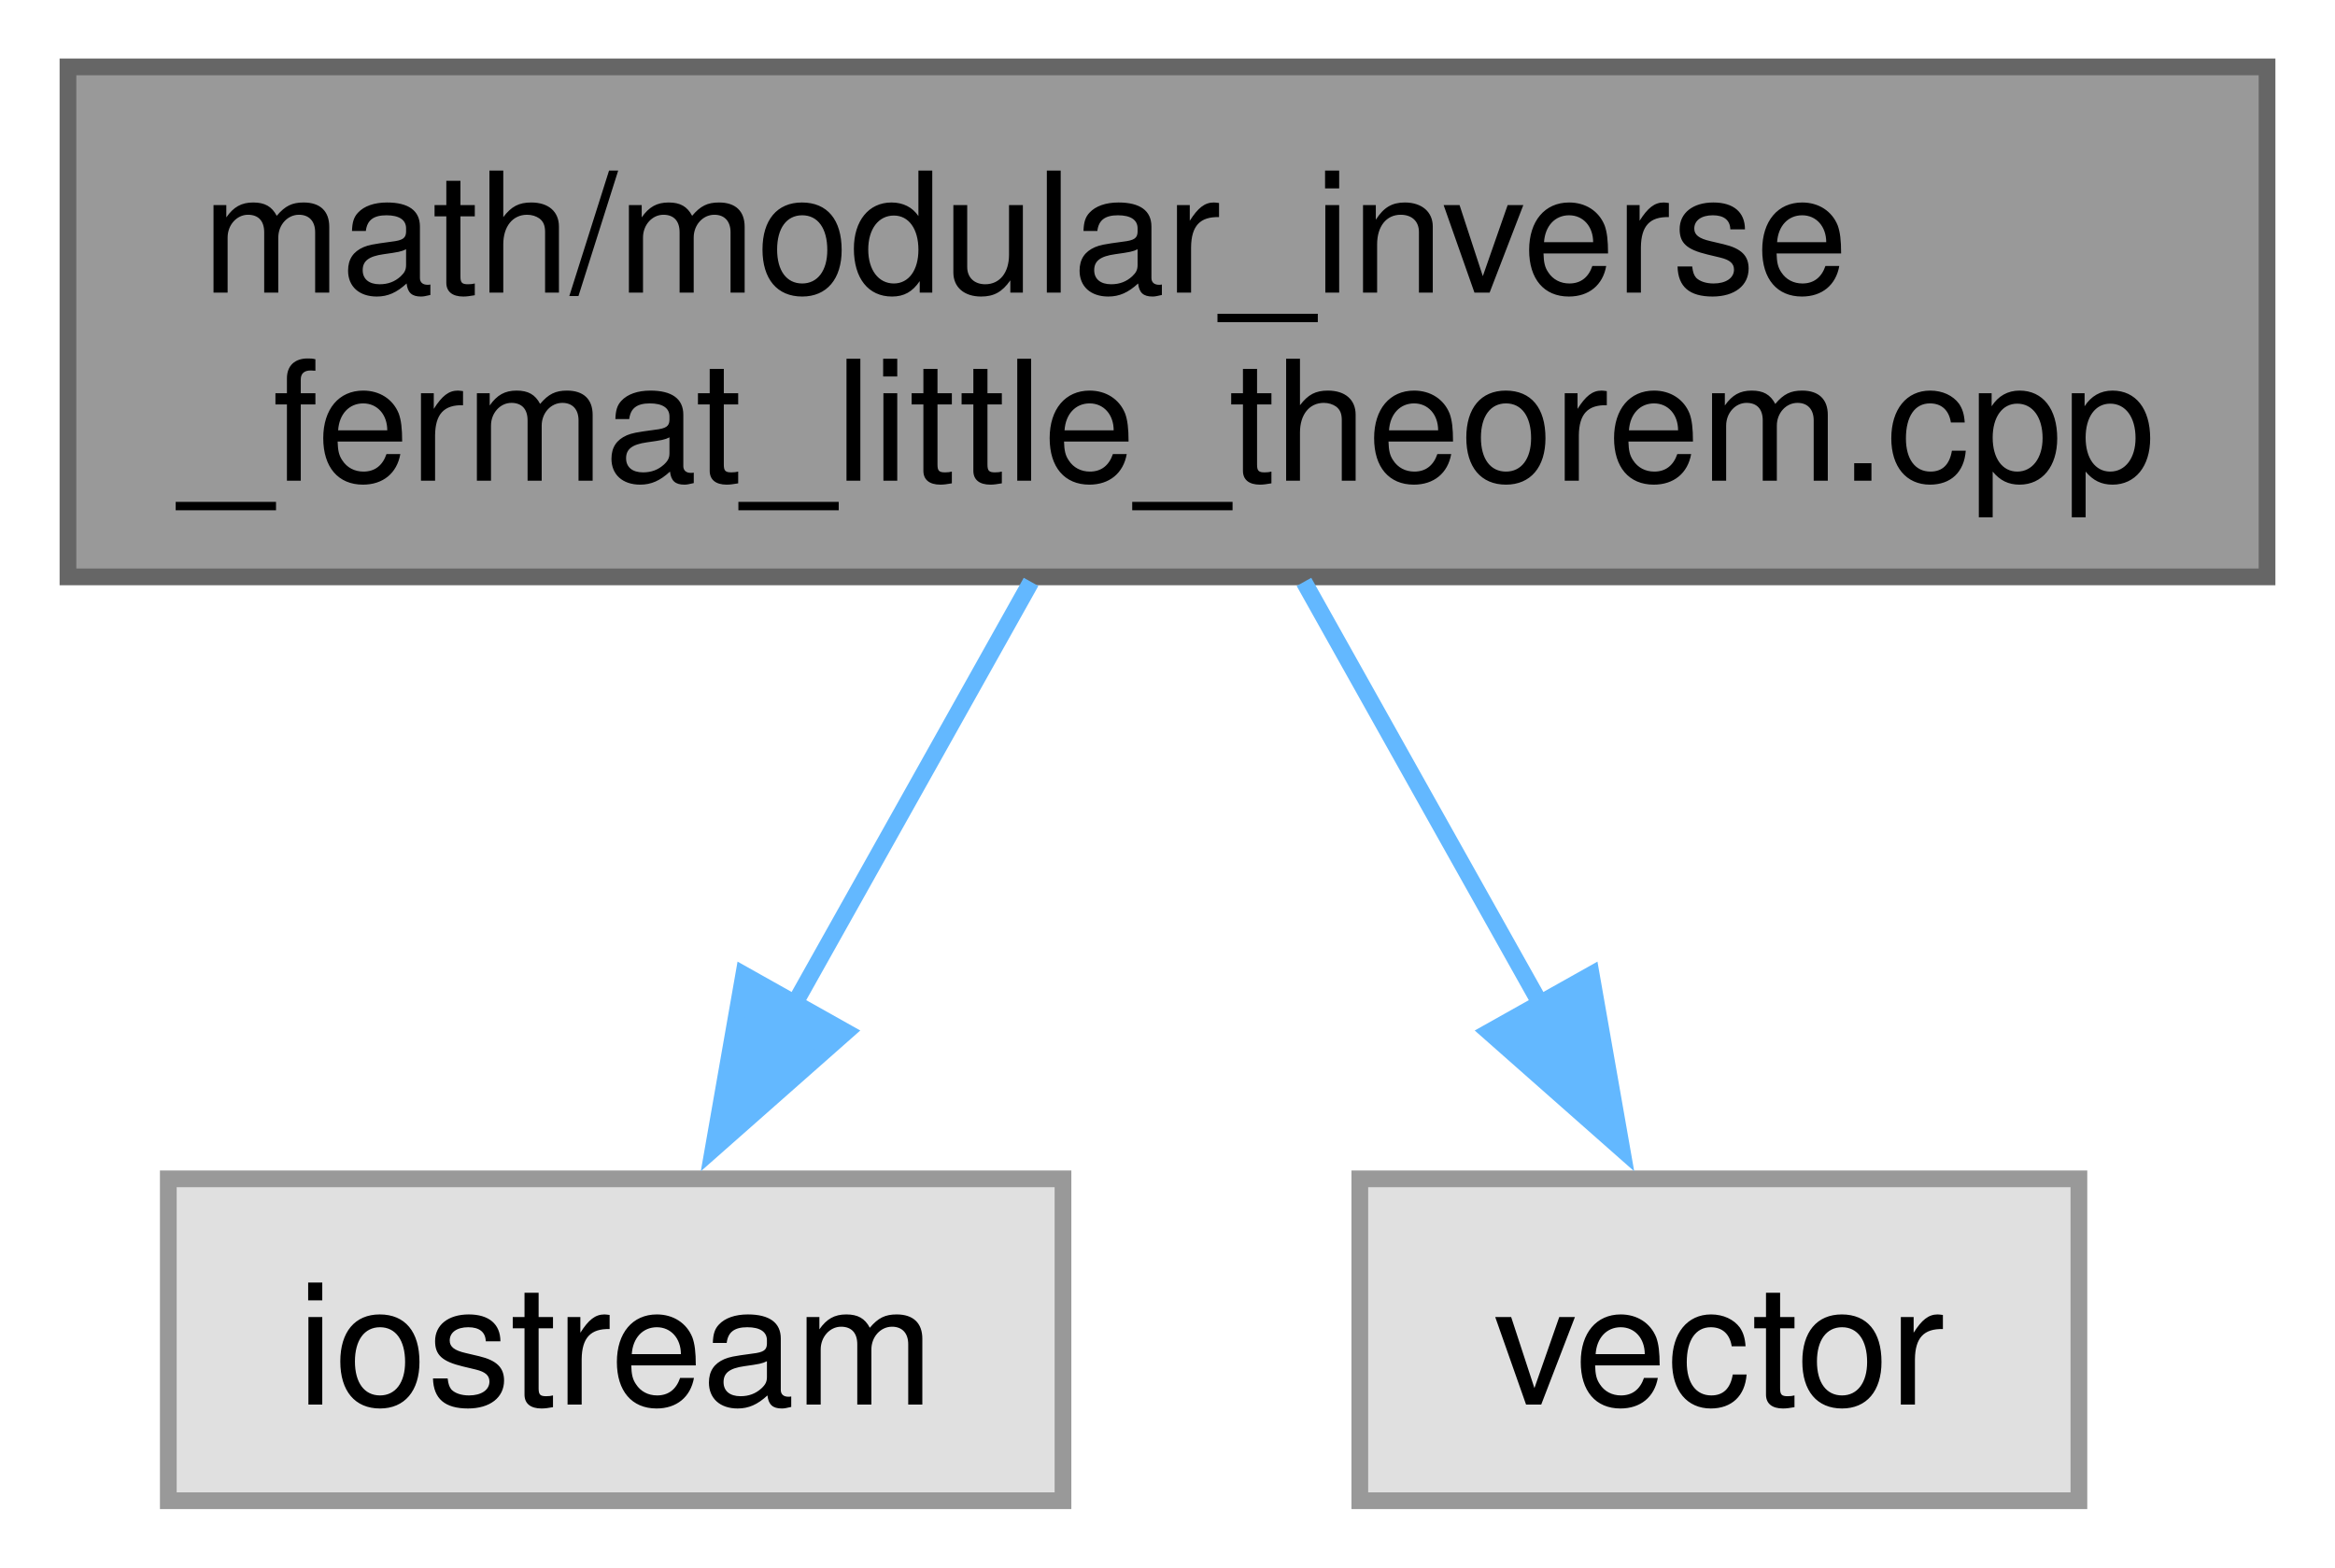
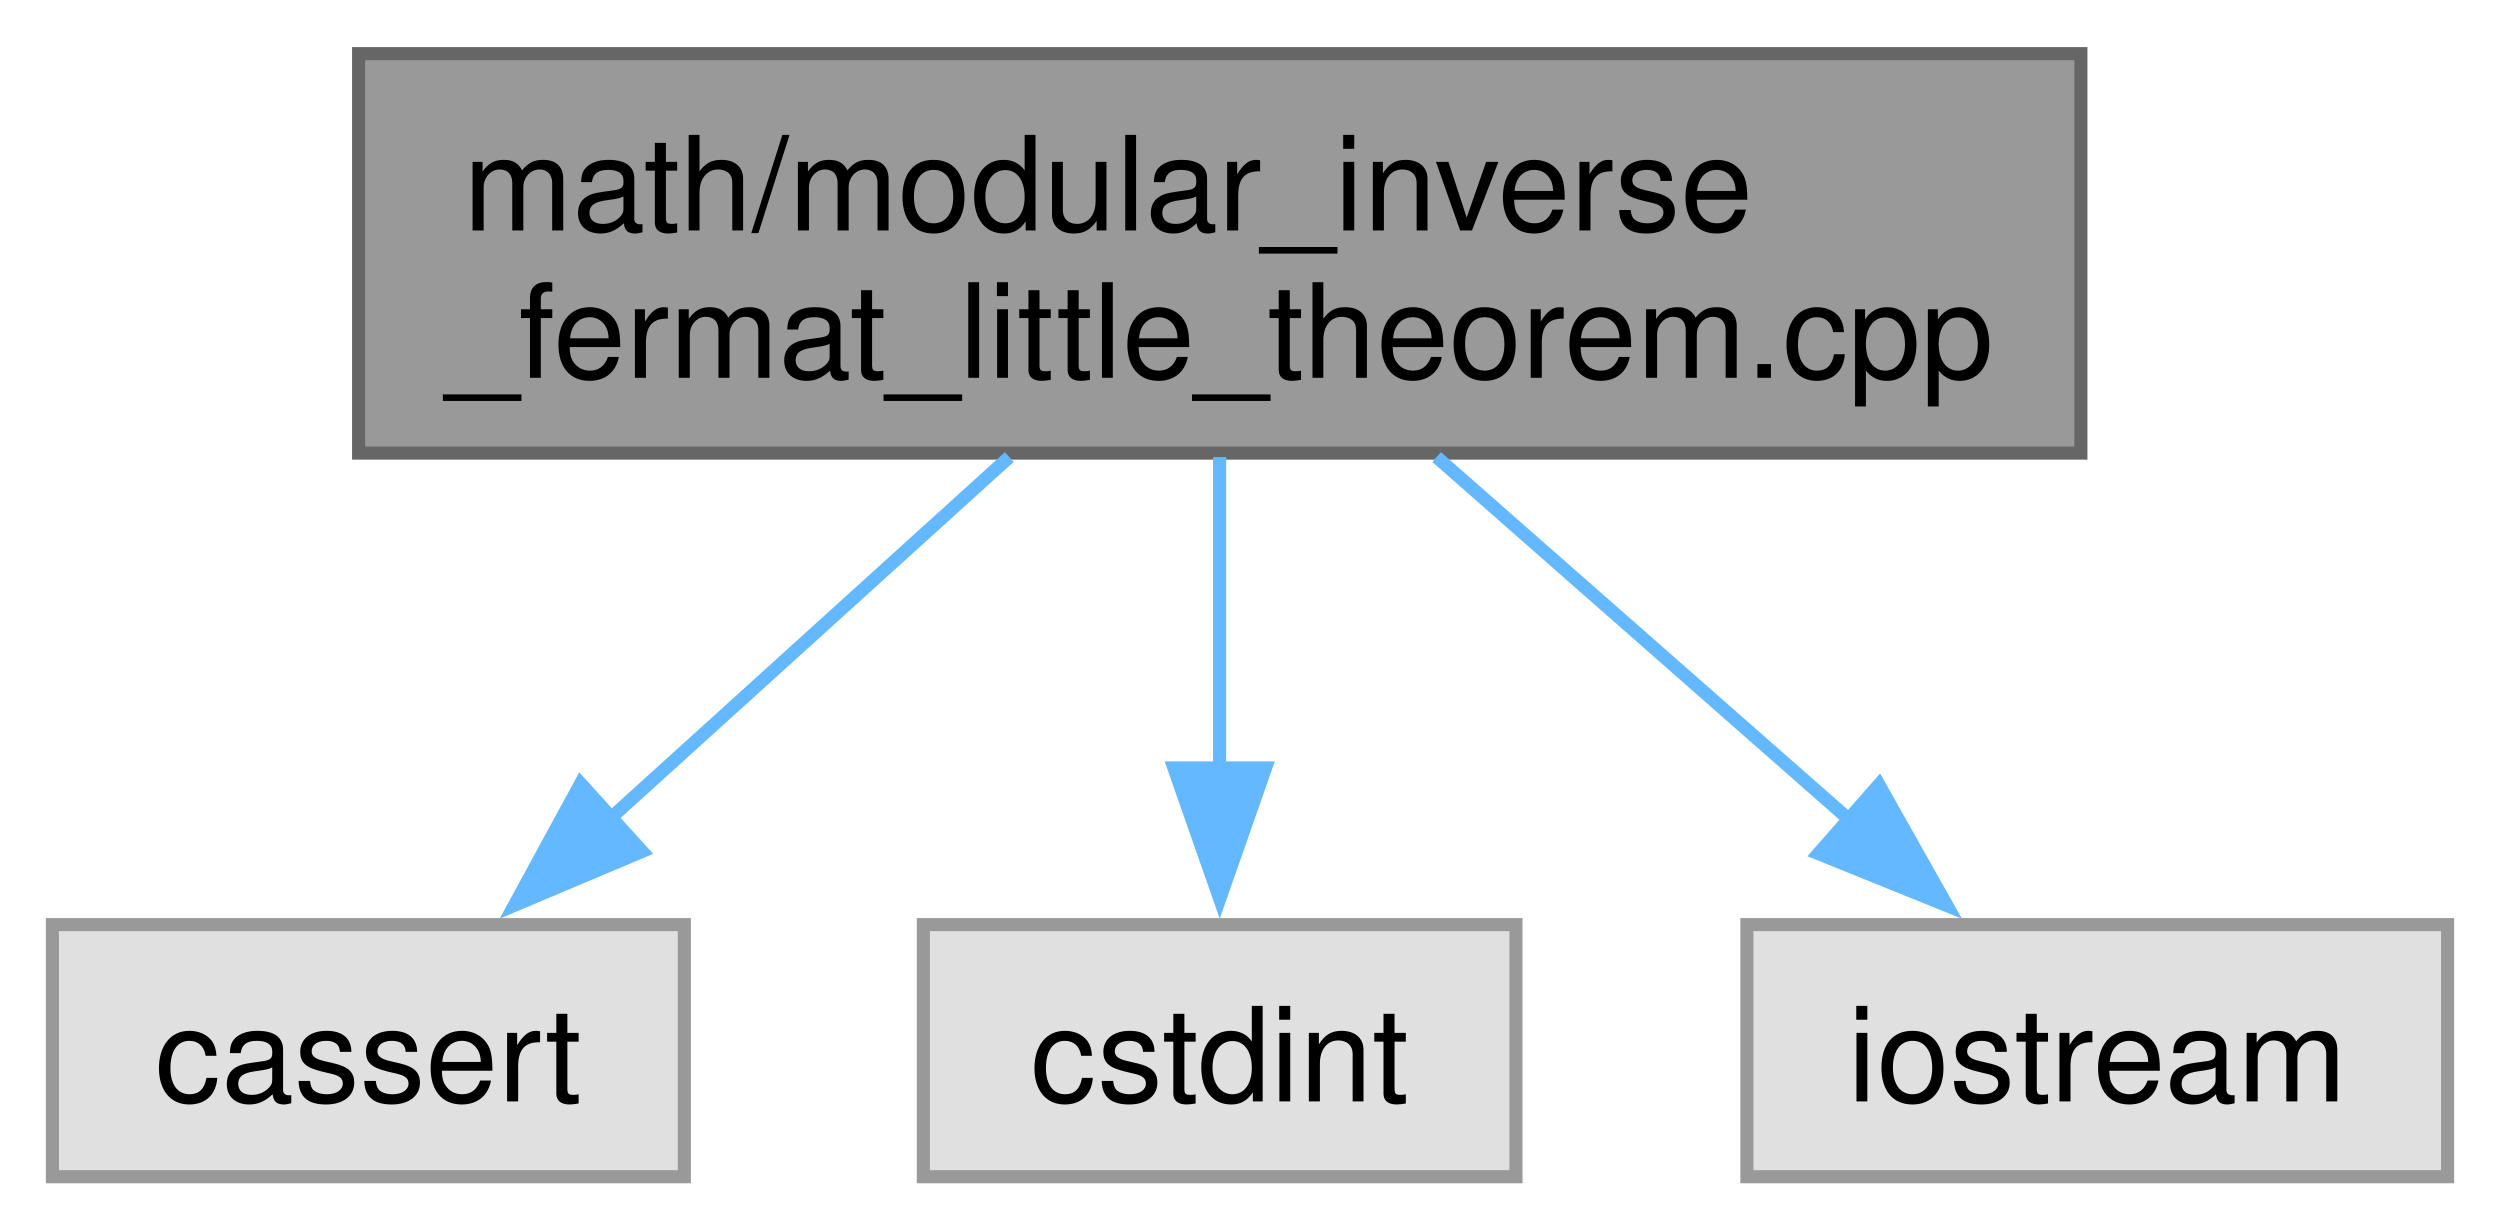
- <svg xmlns="http://www.w3.org/2000/svg" xmlns:xlink="http://www.w3.org/1999/xlink" width="140pt" height="94pt" viewBox="0.00 0.00 139.50 93.75">
+ <svg xmlns="http://www.w3.org/2000/svg" xmlns:xlink="http://www.w3.org/1999/xlink" width="191pt" height="94pt" viewBox="0.00 0.00 190.88 93.75">
  <g id="graph0" class="graph" transform="scale(1 1) rotate(0) translate(4 89.75)">
    <g id="Node000001" class="node">
      <g id="a_Node000001">
        <a xlink:title="C++ Program to find the modular inverse using Fermat's Little Theorem">
-           <polygon fill="#999999" stroke="#666666" points="131.5,-85.75 0,-85.75 0,-55.25 131.5,-55.25 131.5,-85.75" />
-           <text text-anchor="start" x="8" y="-72.25" font-family="Helvetica,sans-Serif" font-size="10.00">math/modular_inverse</text>
-           <text text-anchor="middle" x="65.75" y="-61" font-family="Helvetica,sans-Serif" font-size="10.00">_fermat_little_theorem.cpp</text>
+           <polygon fill="#999999" stroke="#666666" points="154.88,-85.75 23.38,-85.75 23.38,-55.25 154.88,-55.25 154.88,-85.75" />
+           <text text-anchor="start" x="31.38" y="-72.25" font-family="Helvetica,sans-Serif" font-size="10.00">math/modular_inverse</text>
+           <text text-anchor="middle" x="89.12" y="-61" font-family="Helvetica,sans-Serif" font-size="10.00">_fermat_little_theorem.cpp</text>
        </a>
      </g>
    </g>
    <g id="Node000002" class="node">
      <g id="a_Node000002">
        <a xlink:title=" ">
-           <polygon fill="#e0e0e0" stroke="#999999" points="59.5,-19.25 6,-19.25 6,0 59.5,0 59.5,-19.25" />
-           <text text-anchor="middle" x="32.75" y="-5.75" font-family="Helvetica,sans-Serif" font-size="10.00">iostream</text>
+           <polygon fill="#e0e0e0" stroke="#999999" points="48.25,-19.25 0,-19.25 0,0 48.25,0 48.25,-19.25" />
+           <text text-anchor="middle" x="24.12" y="-5.75" font-family="Helvetica,sans-Serif" font-size="10.00">cassert</text>
        </a>
      </g>
    </g>
    <g id="edge1_Node000001_Node000002" class="edge">
      <g id="a_edge1_Node000001_Node000002">
        <a xlink:title=" ">
-           <path fill="none" stroke="#63b8ff" d="M57.59,-54.95C53.29,-47.28 47.97,-37.77 43.35,-29.54" />
-           <polygon fill="#63b8ff" stroke="#63b8ff" points="46.52,-28.03 38.58,-21.02 40.41,-31.46 46.52,-28.03" />
+           <path fill="none" stroke="#63b8ff" d="M73.06,-54.95C63.83,-46.59 52.2,-36.05 42.59,-27.35" />
+           <polygon fill="#63b8ff" stroke="#63b8ff" points="45.03,-24.84 35.27,-20.72 40.33,-30.02 45.03,-24.84" />
        </a>
      </g>
    </g>
    <g id="Node000003" class="node">
      <g id="a_Node000003">
        <a xlink:title=" ">
-           <polygon fill="#e0e0e0" stroke="#999999" points="120.25,-19.25 77.25,-19.25 77.25,0 120.25,0 120.25,-19.25" />
-           <text text-anchor="middle" x="98.75" y="-5.75" font-family="Helvetica,sans-Serif" font-size="10.00">vector</text>
+           <polygon fill="#e0e0e0" stroke="#999999" points="111.75,-19.25 66.5,-19.25 66.5,0 111.75,0 111.75,-19.25" />
+           <text text-anchor="middle" x="89.12" y="-5.75" font-family="Helvetica,sans-Serif" font-size="10.00">cstdint</text>
        </a>
      </g>
    </g>
    <g id="edge2_Node000001_Node000003" class="edge">
      <g id="a_edge2_Node000001_Node000003">
        <a xlink:title=" ">
-           <path fill="none" stroke="#63b8ff" d="M73.91,-54.95C78.21,-47.28 83.53,-37.77 88.15,-29.54" />
-           <polygon fill="#63b8ff" stroke="#63b8ff" points="91.09,-31.46 92.92,-21.02 84.98,-28.03 91.09,-31.46" />
+           <path fill="none" stroke="#63b8ff" d="M89.12,-54.95C89.12,-47.71 89.12,-38.84 89.12,-30.94" />
+           <polygon fill="#63b8ff" stroke="#63b8ff" points="92.63,-31.21 89.13,-21.21 85.63,-31.21 92.63,-31.21" />
+         </a>
+       </g>
+     </g>
+     <g id="Node000004" class="node">
+       <g id="a_Node000004">
+         <a xlink:title=" ">
+           <polygon fill="#e0e0e0" stroke="#999999" points="182.88,-19.25 129.38,-19.25 129.38,0 182.88,0 182.88,-19.25" />
+           <text text-anchor="middle" x="156.12" y="-5.75" font-family="Helvetica,sans-Serif" font-size="10.00">iostream</text>
+         </a>
+       </g>
+     </g>
+     <g id="edge3_Node000001_Node000004" class="edge">
+       <g id="a_edge3_Node000001_Node000004">
+         <a xlink:title=" ">
+           <path fill="none" stroke="#63b8ff" d="M105.69,-54.95C115.3,-46.5 127.44,-35.83 137.4,-27.08" />
+           <polygon fill="#63b8ff" stroke="#63b8ff" points="139.46,-29.93 144.66,-20.7 134.84,-24.67 139.46,-29.93" />
        </a>
      </g>
    </g>
  </g>
</svg>
